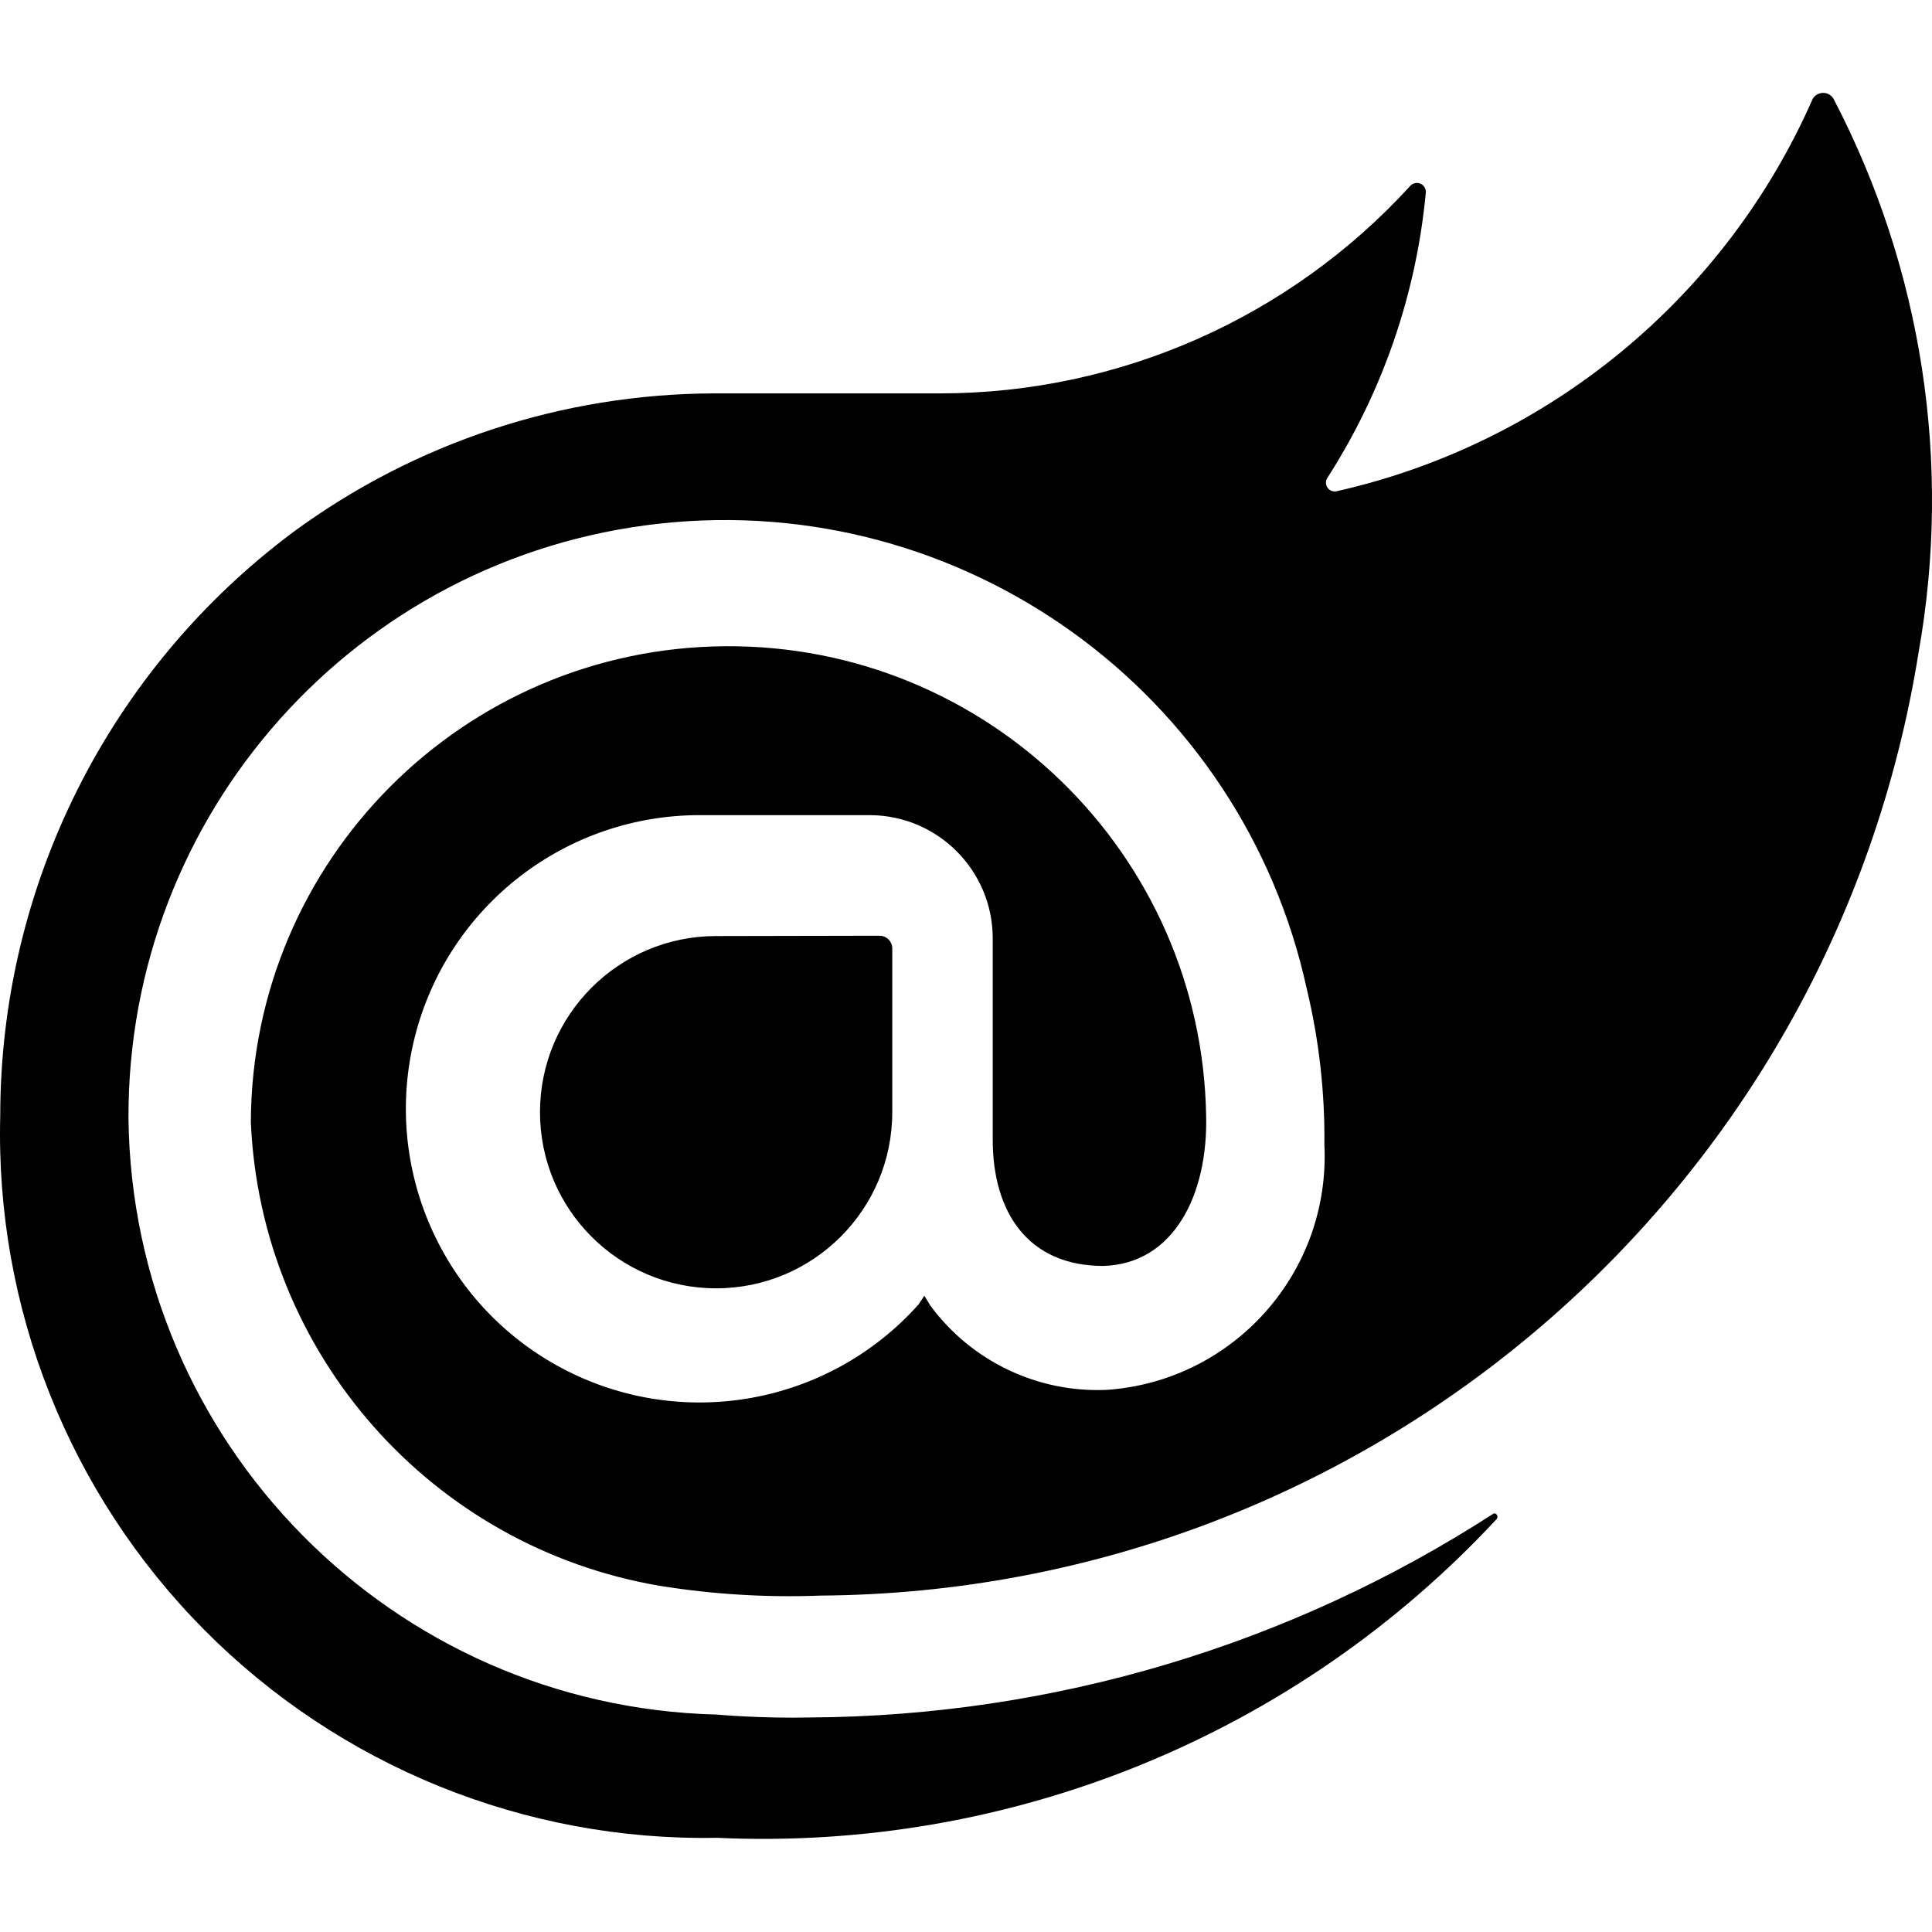
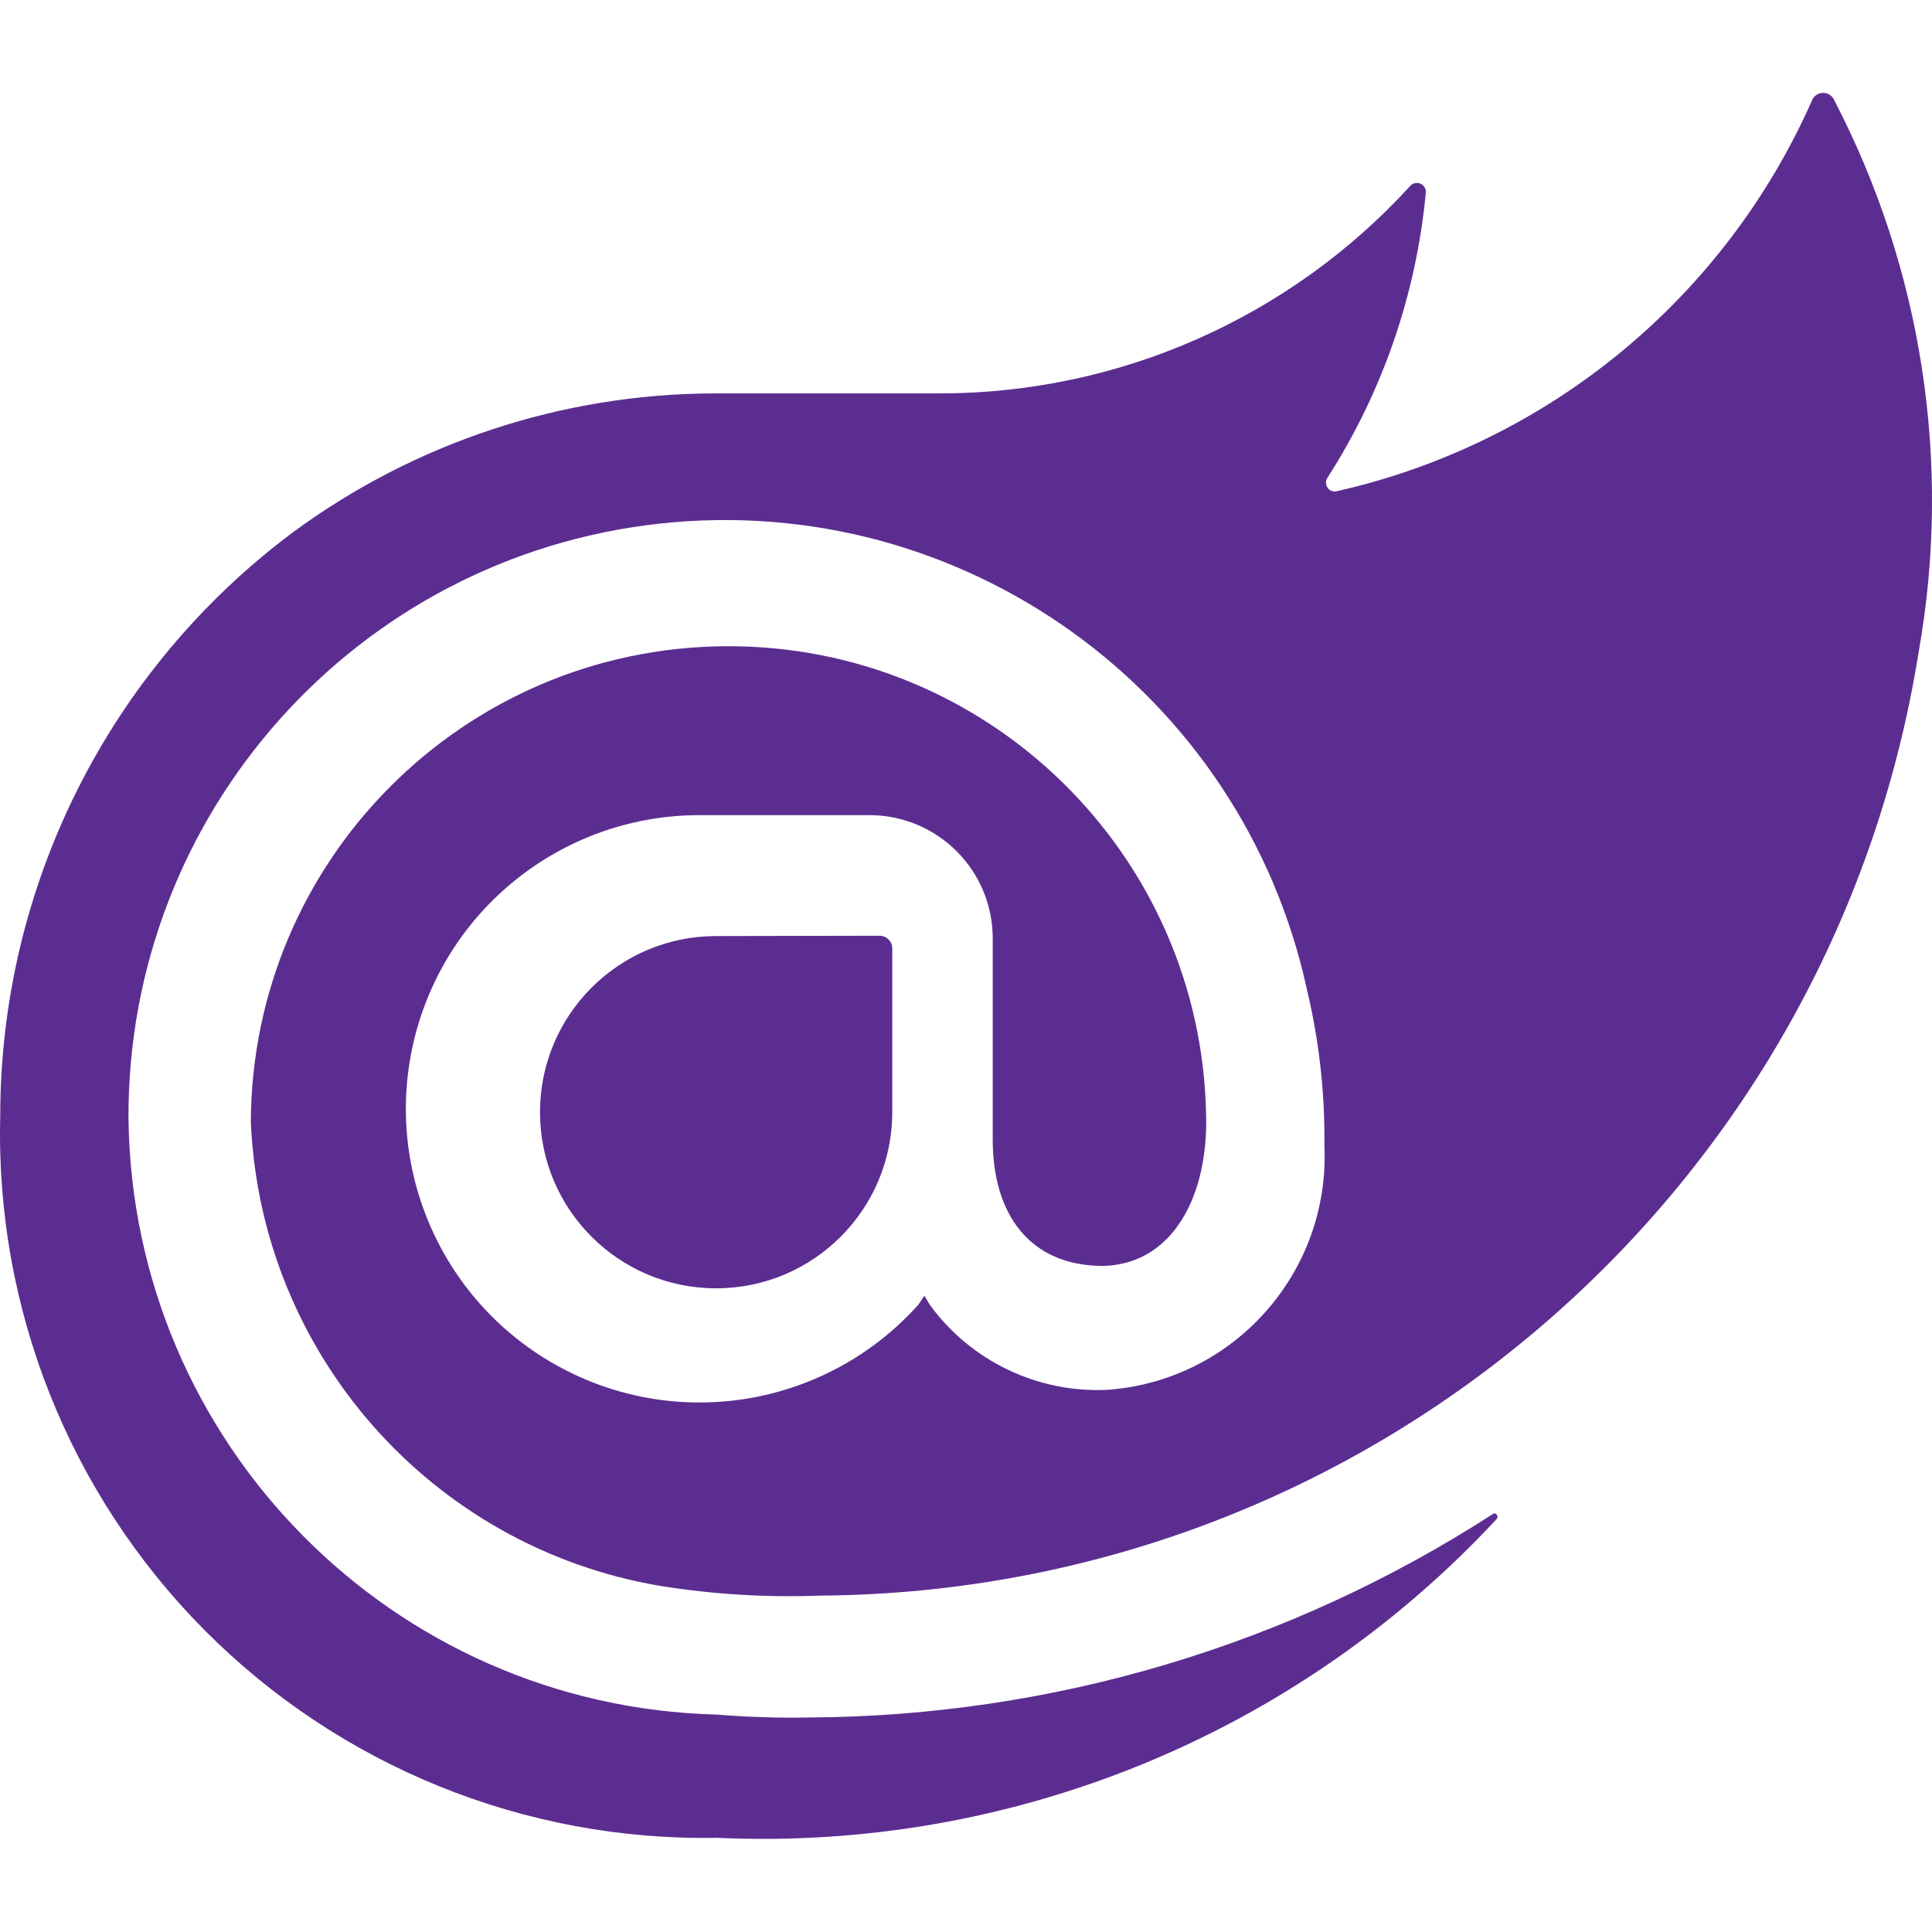
<svg xmlns="http://www.w3.org/2000/svg" role="img" viewBox="0 0 24 24">
-   <path d="M23.834 8.101a13.912 13.912 0 0 1-13.642 11.72 10.105 10.105 0 0 1-1.994-.121 6.111 6.111 0 0 1-5.082-5.761 5.934 5.934 0 0 1 11.867-.084c.025.984-.401 1.846-1.277 1.871-.936 0-1.374-.668-1.374-1.567v-2.5a1.531 1.531 0 0 0-1.52-1.533H8.715a3.648 3.648 0 1 0 2.695 6.079l.073-.109.073.121a2.581 2.581 0 0 0 2.201 1.048 2.909 2.909 0 0 0 2.695-3.041 7.912 7.912 0 0 0-.217-1.932 7.404 7.404 0 0 0-14.639 1.603 7.497 7.497 0 0 0 7.307 7.404s.549.05 1.168.036a15.803 15.803 0 0 0 8.475-2.528c.036-.025.072.025.048.061a12.439 12.439 0 0 1-9.69 3.962A8.744 8.744 0 0 1 .003 13.86a9.049 9.049 0 0 1 3.635-7.247 8.863 8.863 0 0 1 5.229-1.726h2.813a7.915 7.915 0 0 0 5.839-2.578.109.109 0 0 1 .059-.034.112.112 0 0 1 .119.052.113.113 0 0 1 .015.067 7.934 7.934 0 0 1-1.227 3.549.107.107 0 0 0-.013.061.11.11 0 0 0 .072.095.109.109 0 0 0 .062.003 8.505 8.505 0 0 0 5.913-4.876.155.155 0 0 1 .055-.053.15.15 0 0 1 .147 0 .153.153 0 0 1 .055.053 10.779 10.779 0 0 1 1.058 6.875zm-14.938 3.527a2.188 2.188 0 1 0 2.188 2.188v-2.042a.158.158 0 0 0-.15-.15Z" />
+   <path fill="#5c2d91" d="M23.834 8.101a13.912 13.912 0 0 1-13.642 11.72 10.105 10.105 0 0 1-1.994-.121 6.111 6.111 0 0 1-5.082-5.761 5.934 5.934 0 0 1 11.867-.084c.025.984-.401 1.846-1.277 1.871-.936 0-1.374-.668-1.374-1.567v-2.5a1.531 1.531 0 0 0-1.52-1.533H8.715a3.648 3.648 0 1 0 2.695 6.079l.073-.109.073.121a2.581 2.581 0 0 0 2.201 1.048 2.909 2.909 0 0 0 2.695-3.041 7.912 7.912 0 0 0-.217-1.932 7.404 7.404 0 0 0-14.639 1.603 7.497 7.497 0 0 0 7.307 7.404s.549.05 1.168.036a15.803 15.803 0 0 0 8.475-2.528c.036-.025.072.025.048.061a12.439 12.439 0 0 1-9.69 3.962A8.744 8.744 0 0 1 .003 13.86a9.049 9.049 0 0 1 3.635-7.247 8.863 8.863 0 0 1 5.229-1.726h2.813a7.915 7.915 0 0 0 5.839-2.578.109.109 0 0 1 .059-.034.112.112 0 0 1 .119.052.113.113 0 0 1 .015.067 7.934 7.934 0 0 1-1.227 3.549.107.107 0 0 0-.013.061.11.11 0 0 0 .072.095.109.109 0 0 0 .062.003 8.505 8.505 0 0 0 5.913-4.876.155.155 0 0 1 .055-.053.15.15 0 0 1 .147 0 .153.153 0 0 1 .055.053 10.779 10.779 0 0 1 1.058 6.875zm-14.938 3.527a2.188 2.188 0 1 0 2.188 2.188v-2.042a.158.158 0 0 0-.15-.15Z" />
</svg>
